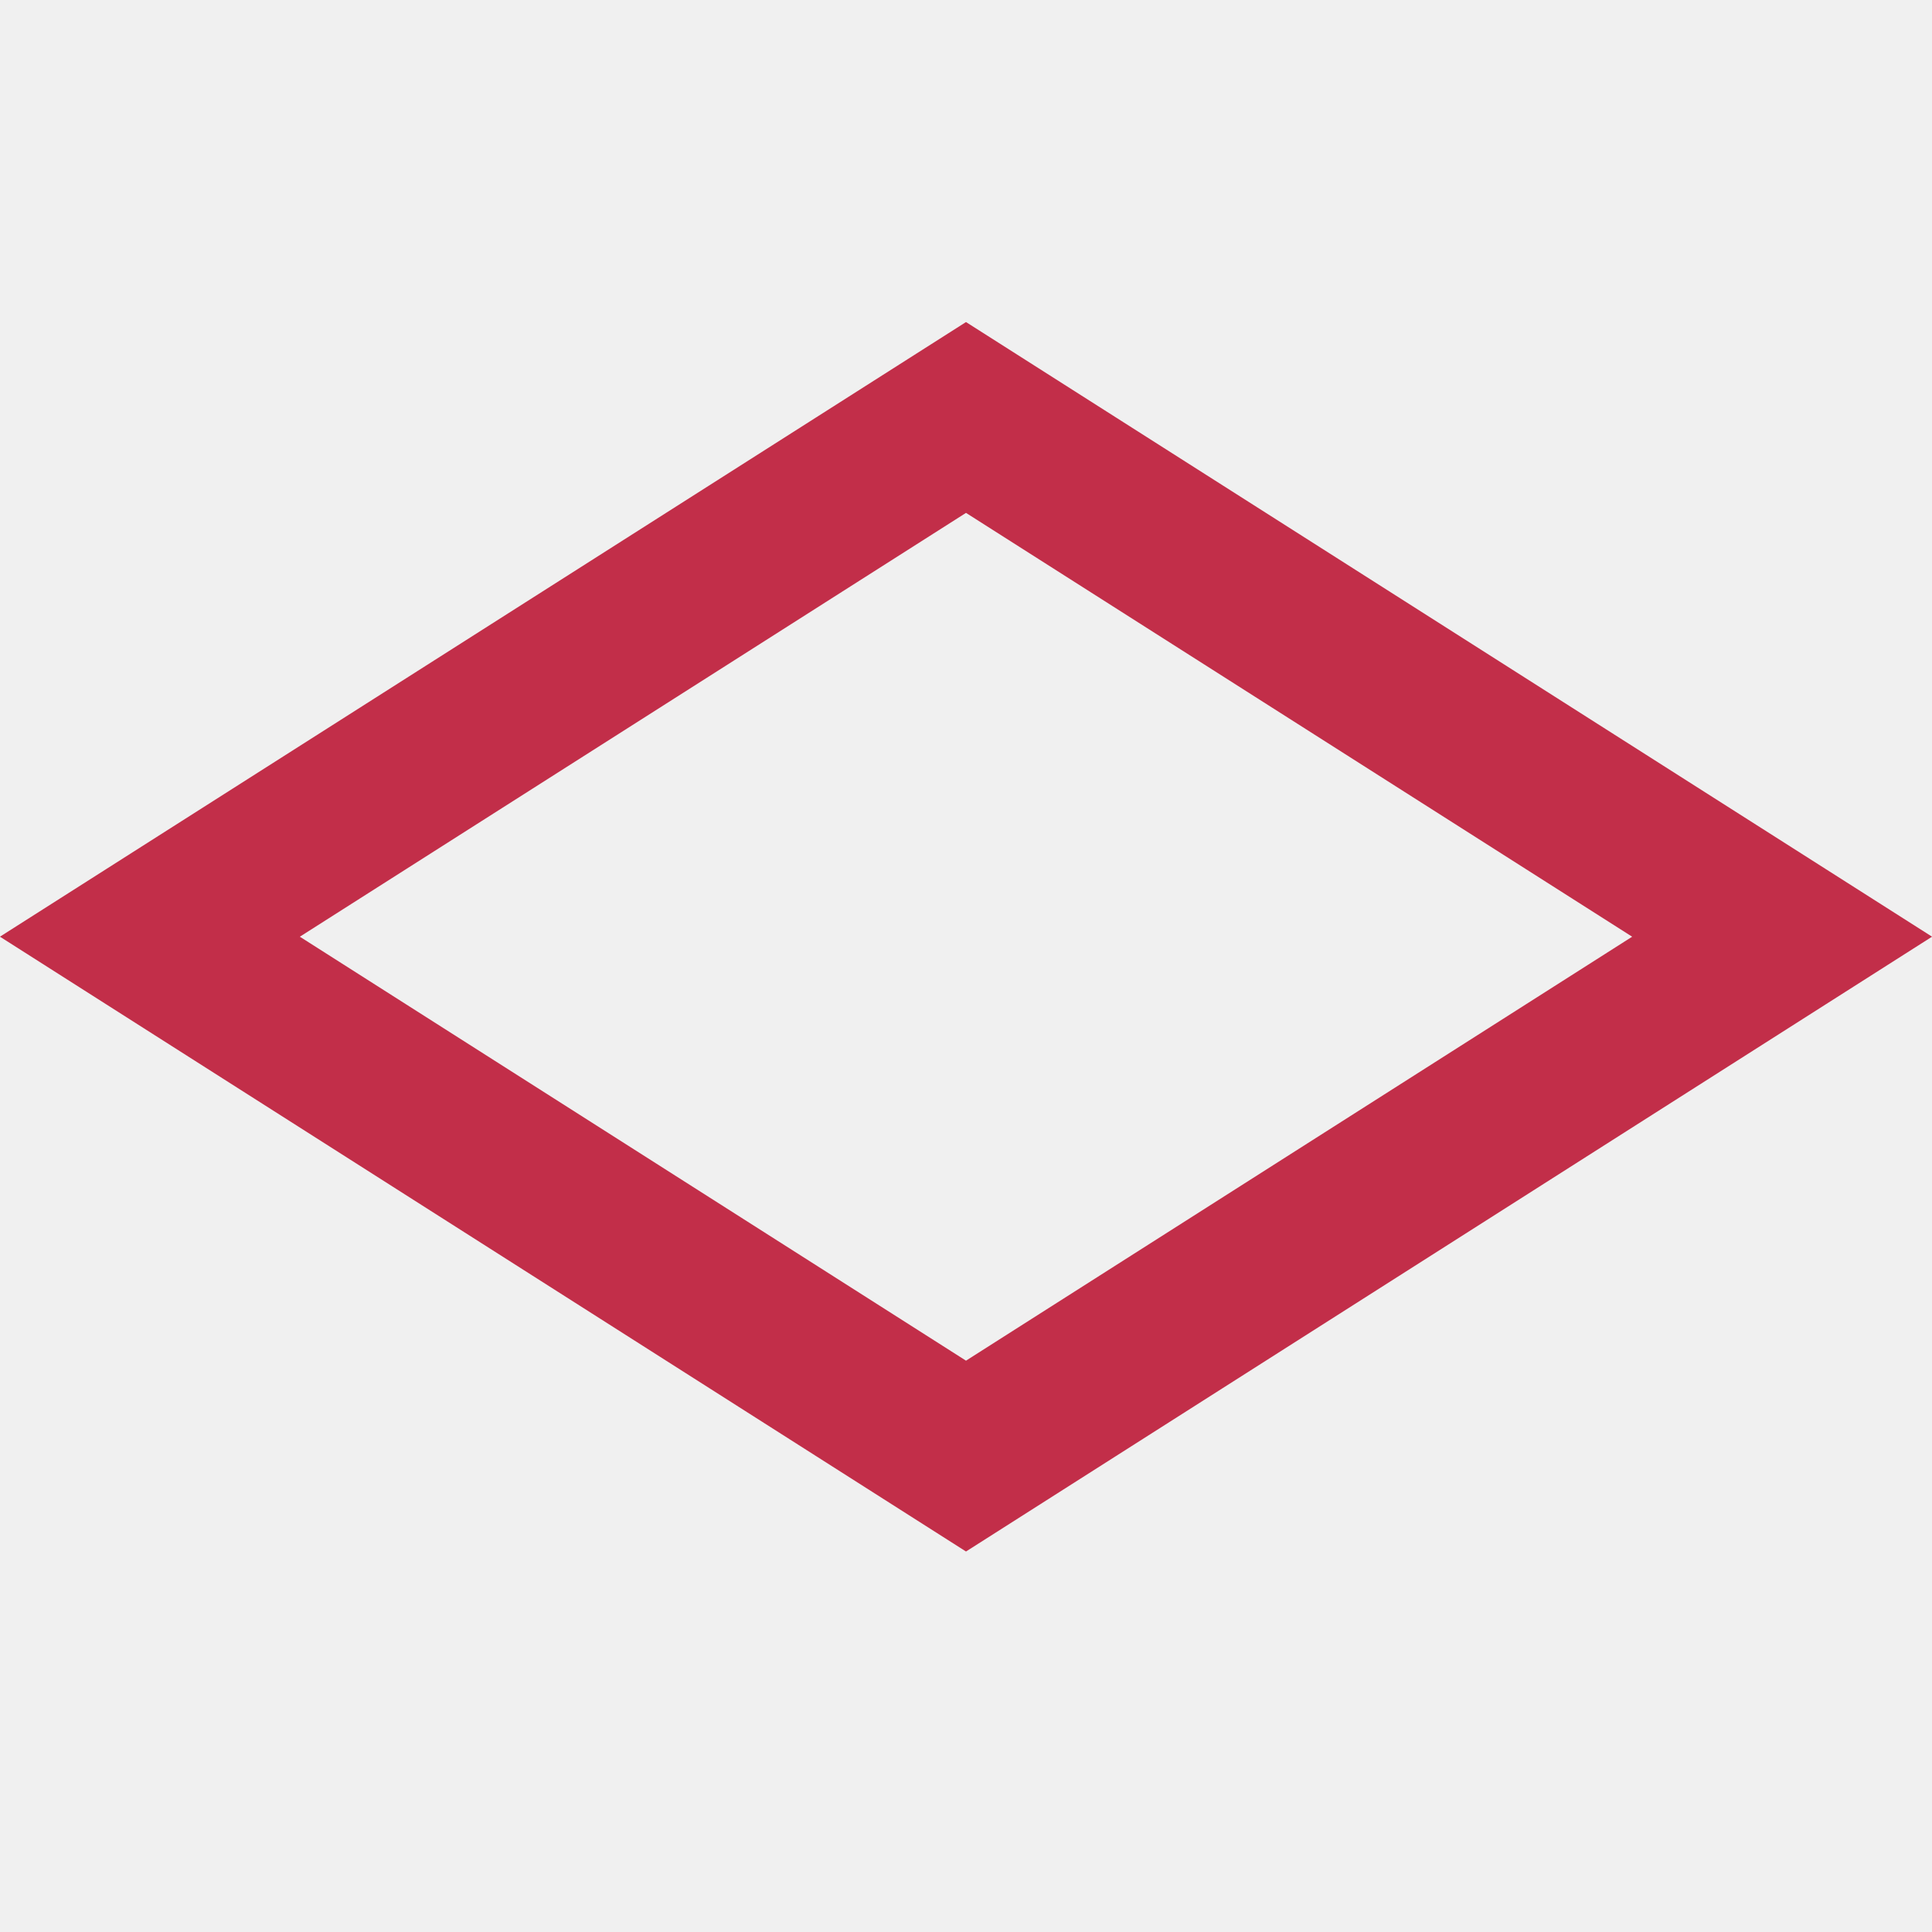
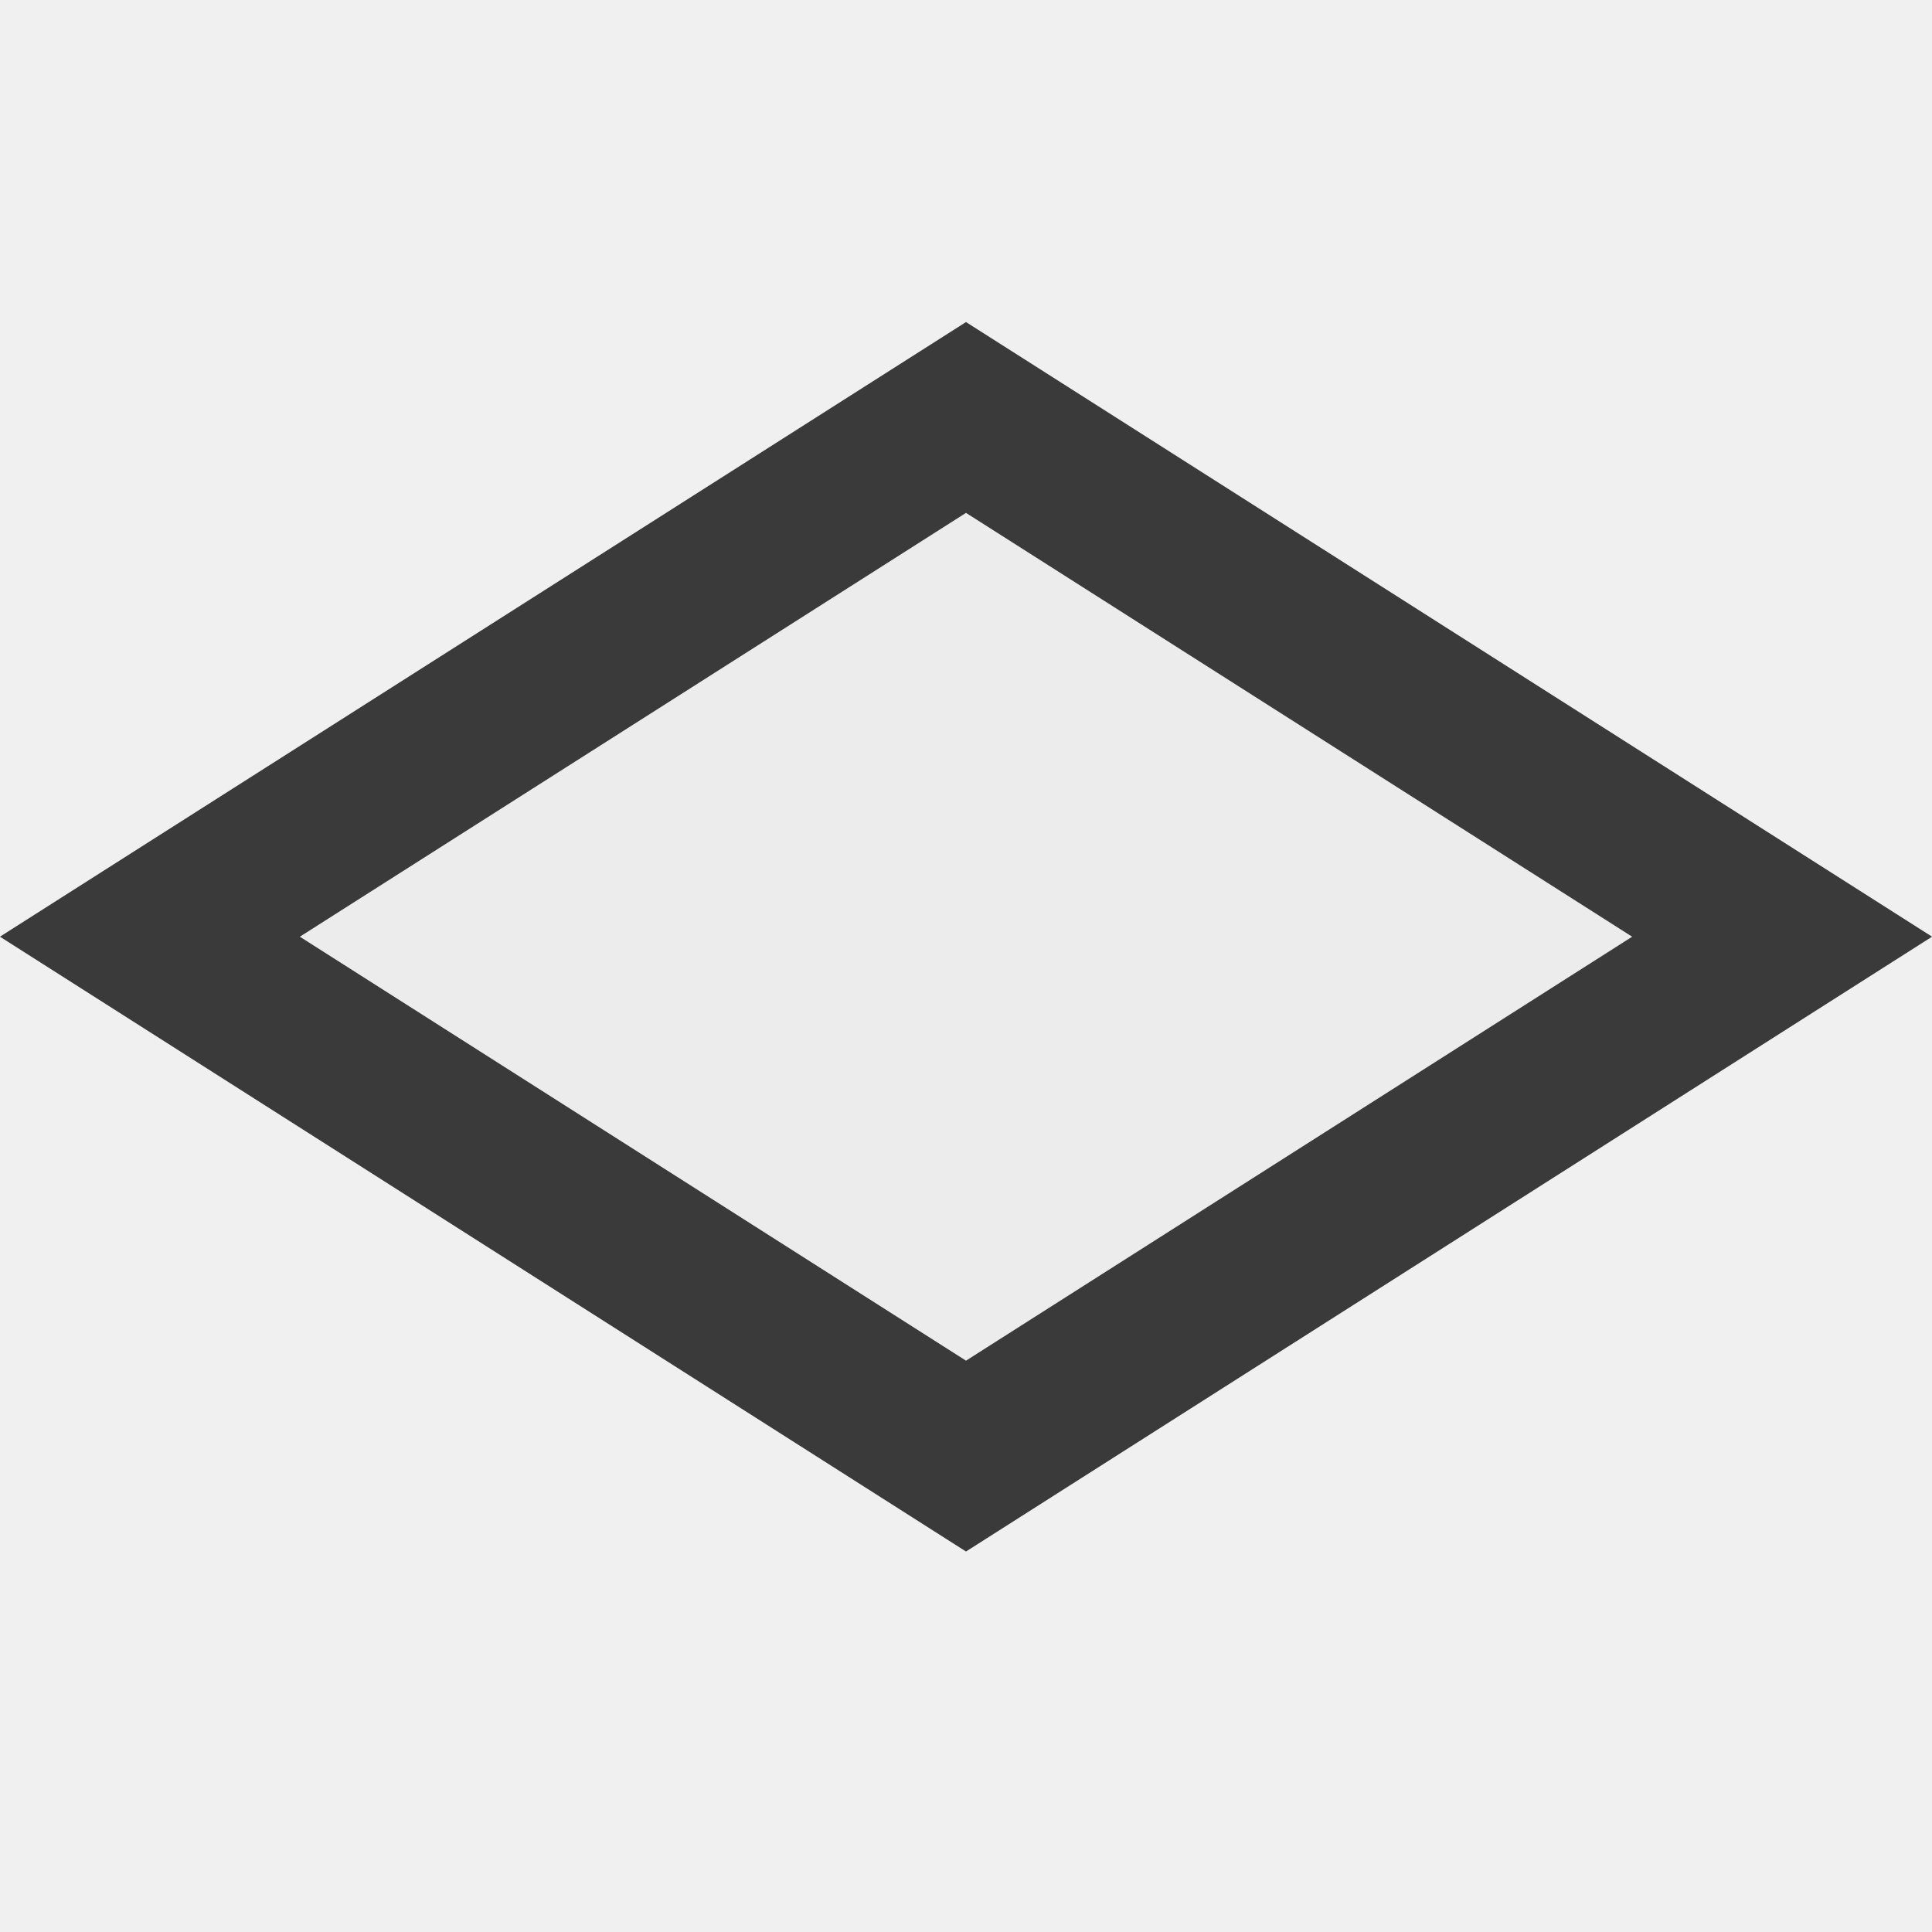
<svg xmlns="http://www.w3.org/2000/svg" width="12" height="12" viewBox="0 0 12 12" fill="none">
-   <g clip-path="url(#clip0_11294_535006)">
-     <path d="M6 2.593L11.069 5.818L6 9.044L0.931 5.818L6 2.593Z" stroke="#C22E49" />
+   <g clip-path="url(#clip0_1854_180031)">
+     <path d="M6 2.593L11.069 5.818L6 9.044L0.931 5.818L6 2.593Z" fill="#ECECEC" stroke="#3A3A3A" />
  </g>
  <defs>
-     <clipPath id="clip0_11294_535006">
+     <clipPath id="clip0_1854_180031">
      <rect width="12" height="12" fill="white" />
    </clipPath>
  </defs>
</svg>
